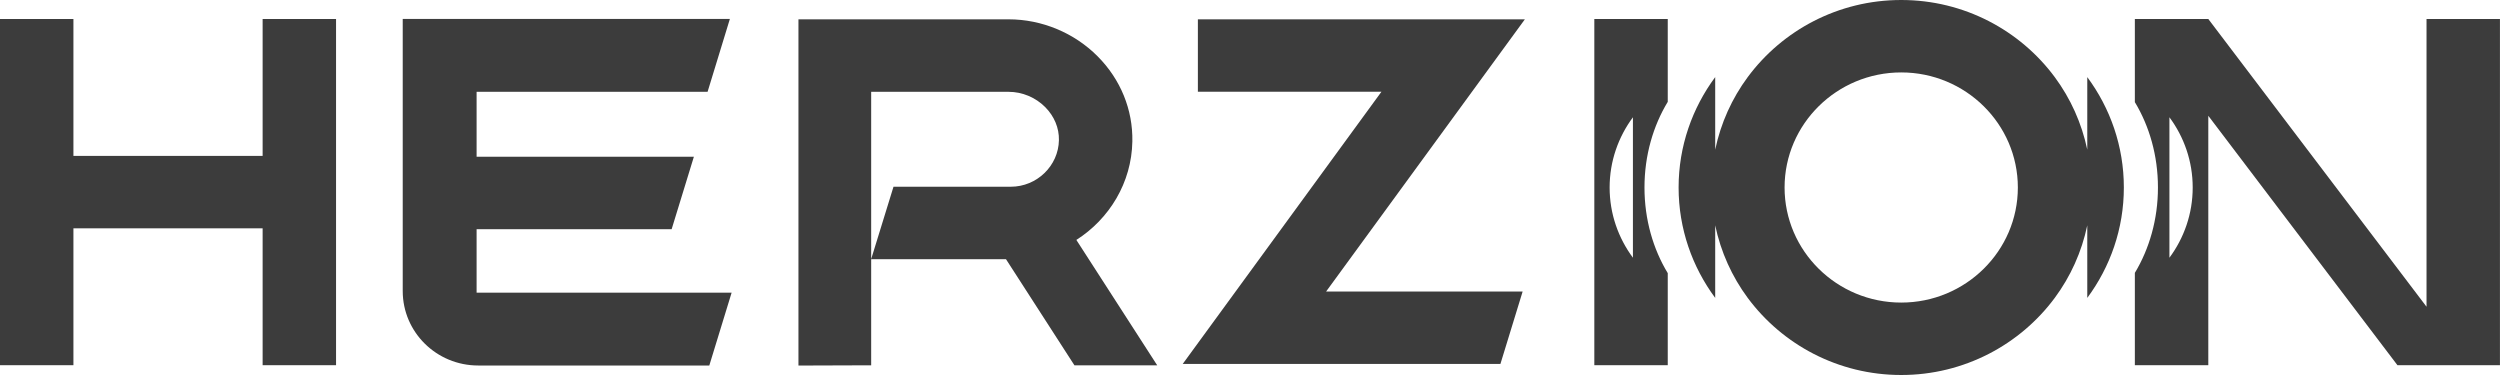
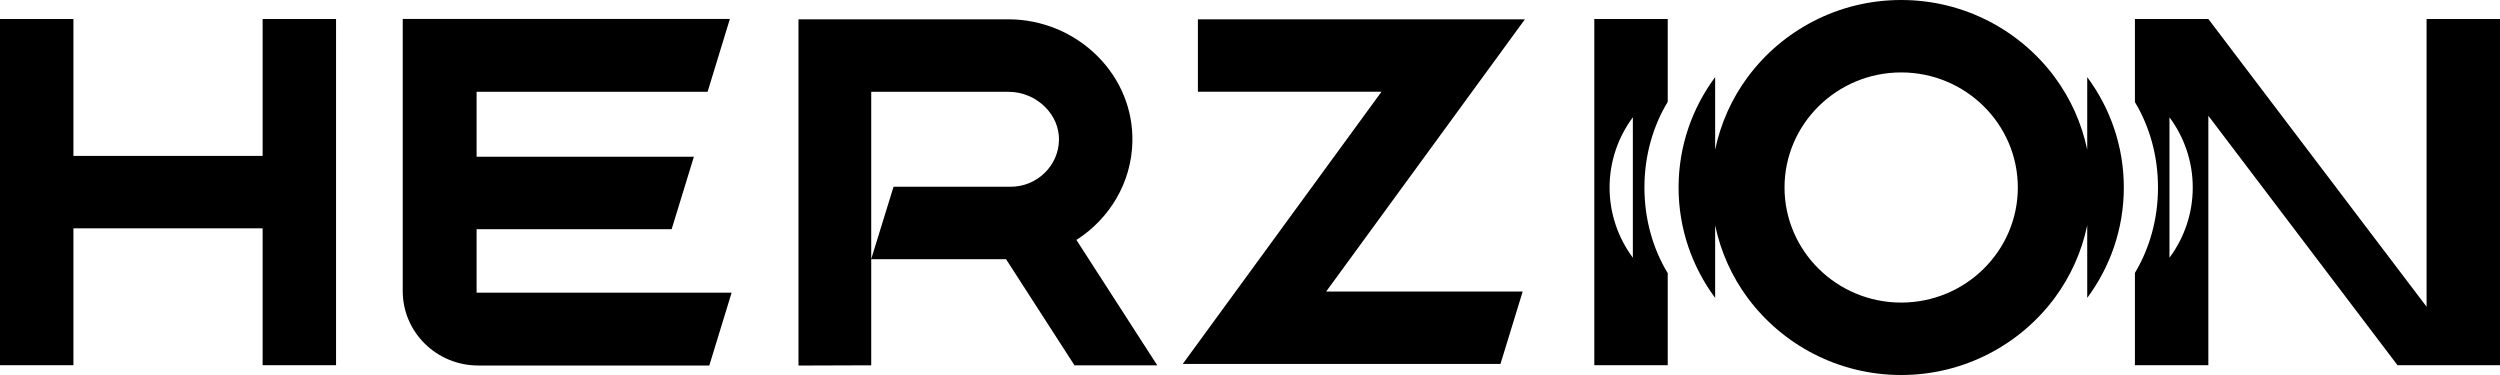
<svg xmlns="http://www.w3.org/2000/svg" width="100" height="15" viewBox="0 0 100 15" fill="none">
  <g id="Group 80">
-     <path id="Vector" d="M19.064 9.167H26.866L27.755 6.27H19.064V3.673H28.303L29.195 0.758H16.109V11.643C16.109 13.287 17.461 14.62 19.128 14.62H28.372L29.265 11.706H19.064V9.165V9.167Z" fill="#3C3C3C" />
-     <path id="Vector_2" d="M10.505 6.236H2.937V0.76H0V14.608H2.937V9.133H10.505V14.608H13.442V0.76H10.505V6.236Z" fill="#3C3C3C" />
-     <path id="Vector_3" d="M47.915 0.772V3.669H55.258L47.309 14.557H60.017L60.906 11.66H53.045L60.995 0.772H47.915Z" fill="#3C3C3C" />
-     <path id="Vector_4" d="M45.294 5.659C45.318 4.387 44.824 3.176 43.904 2.252C42.969 1.312 41.672 0.773 40.346 0.773H31.938V14.622L34.847 14.612V10.367V7.469V3.673H40.346C40.888 3.673 41.422 3.896 41.808 4.284C42.172 4.651 42.367 5.12 42.357 5.607C42.338 6.633 41.475 7.469 40.433 7.469H35.74L34.846 10.367H40.239L42.977 14.612H46.288L43.054 9.597C44.373 8.757 45.264 7.307 45.294 5.661V5.659Z" fill="#3C3C3C" />
-     <path id="Vector_5" d="M63.773 14.608H66.71V10.926C66.126 9.964 65.779 8.78 65.779 7.5C65.779 6.22 66.126 5.036 66.71 4.074V0.76H63.773V14.61V14.608ZM65.317 4.691V10.309C64.732 9.521 64.385 8.549 64.385 7.5C64.385 6.452 64.732 5.479 65.317 4.691Z" fill="#3C3C3C" />
-     <path id="Vector_6" d="M97.061 0.76V12.269L88.332 0.76H85.394V4.085C85.975 5.046 86.318 6.224 86.318 7.5C86.318 8.776 85.973 9.954 85.394 10.915V14.608H88.332V4.631L95.898 14.608H99.998V0.76H97.061ZM86.777 10.309V4.691C87.362 5.479 87.708 6.45 87.708 7.5C87.708 8.55 87.362 9.521 86.777 10.309Z" fill="#3C3C3C" />
-     <path id="Vector_7" d="M83.491 5.987C83.268 4.922 82.819 3.934 82.19 3.084C80.805 1.217 78.569 0 76.049 0C73.528 0 71.292 1.217 69.909 3.084C69.28 3.934 68.831 4.92 68.608 5.987V3.084C67.689 4.324 67.144 5.85 67.144 7.5C67.144 9.15 67.689 10.676 68.608 11.916V9.013C68.831 10.078 69.28 11.066 69.909 11.916C71.293 13.783 73.53 15 76.049 15C78.567 15 80.805 13.783 82.19 11.916C82.819 11.066 83.268 10.08 83.491 9.013V11.916C84.41 10.676 84.954 9.15 84.954 7.5C84.954 5.85 84.41 4.324 83.491 3.084V5.987ZM76.049 12.103C73.475 12.103 71.383 10.038 71.383 7.5C71.383 4.962 73.475 2.897 76.049 2.897C78.622 2.897 80.714 4.962 80.714 7.5C80.714 10.038 78.622 12.103 76.049 12.103Z" fill="#3C3C3C" />
+     <path id="Vector" d="M19.064 9.167H26.866L27.755 6.27H19.064V3.673H28.303L29.195 0.758H16.109V11.643C16.109 13.287 17.461 14.62 19.128 14.62H28.372L29.265 11.706H19.064V9.165V9.167Z" fill="black" />
+     <path id="Vector_2" d="M10.505 6.236H2.937V0.76H0V14.608H2.937V9.133H10.505V14.608H13.442V0.76H10.505V6.236Z" fill="black" />
+     <path id="Vector_3" d="M47.916 0.772V3.669H55.26L47.31 14.557H60.019L60.908 11.66H53.047L60.997 0.772H47.916Z" fill="black" />
+     <path id="Vector_4" d="M45.296 5.659C45.32 4.387 44.826 3.176 43.906 2.252C42.971 1.312 41.674 0.773 40.348 0.773H31.939V14.622L34.849 14.612V10.367V7.469V3.673H40.348C40.89 3.673 41.424 3.896 41.809 4.284C42.173 4.651 42.369 5.12 42.359 5.607C42.34 6.633 41.477 7.469 40.435 7.469H35.742L34.847 10.367H40.241L42.979 14.612H46.29L43.056 9.597C44.375 8.757 45.265 7.307 45.296 5.661V5.659Z" fill="black" />
+     <path id="Vector_5" d="M63.772 14.608H66.709V10.926C66.124 9.964 65.777 8.78 65.777 7.5C65.777 6.22 66.124 5.036 66.709 4.074V0.76H63.772V14.61V14.608ZM65.314 4.691V10.309C64.73 9.521 64.383 8.549 64.383 7.5C64.383 6.452 64.73 5.479 65.314 4.691Z" fill="black" />
+     <path id="Vector_6" d="M97.063 0.76V12.269L88.334 0.76H85.397V4.085C85.977 5.046 86.32 6.224 86.32 7.5C86.32 8.776 85.975 9.954 85.397 10.915V14.608H88.334V4.631L95.9 14.608H100V0.76H97.063ZM86.779 10.309V4.691C87.364 5.479 87.71 6.45 87.71 7.5C87.71 8.55 87.364 9.521 86.779 10.309Z" fill="black" />
+     <path id="Vector_7" d="M83.489 5.987C83.266 4.922 82.817 3.934 82.188 3.084C80.803 1.217 78.567 0 76.047 0C73.526 0 71.29 1.217 69.907 3.084C69.278 3.934 68.829 4.92 68.606 5.987V3.084C67.687 4.324 67.143 5.85 67.143 7.5C67.143 9.15 67.687 10.676 68.606 11.916V9.013C68.829 10.078 69.278 11.066 69.907 11.916C71.292 13.783 73.528 15 76.047 15C78.565 15 80.803 13.783 82.188 11.916C82.817 11.066 83.266 10.08 83.489 9.013V11.916C84.408 10.676 84.953 9.15 84.953 7.5C84.953 5.85 84.408 4.324 83.489 3.084V5.987ZM76.047 12.103C73.474 12.103 71.381 10.038 71.381 7.5C71.381 4.962 73.474 2.897 76.047 2.897C78.62 2.897 80.713 4.962 80.713 7.5C80.713 10.038 78.62 12.103 76.047 12.103Z" fill="black" />
  </g>
</svg>
